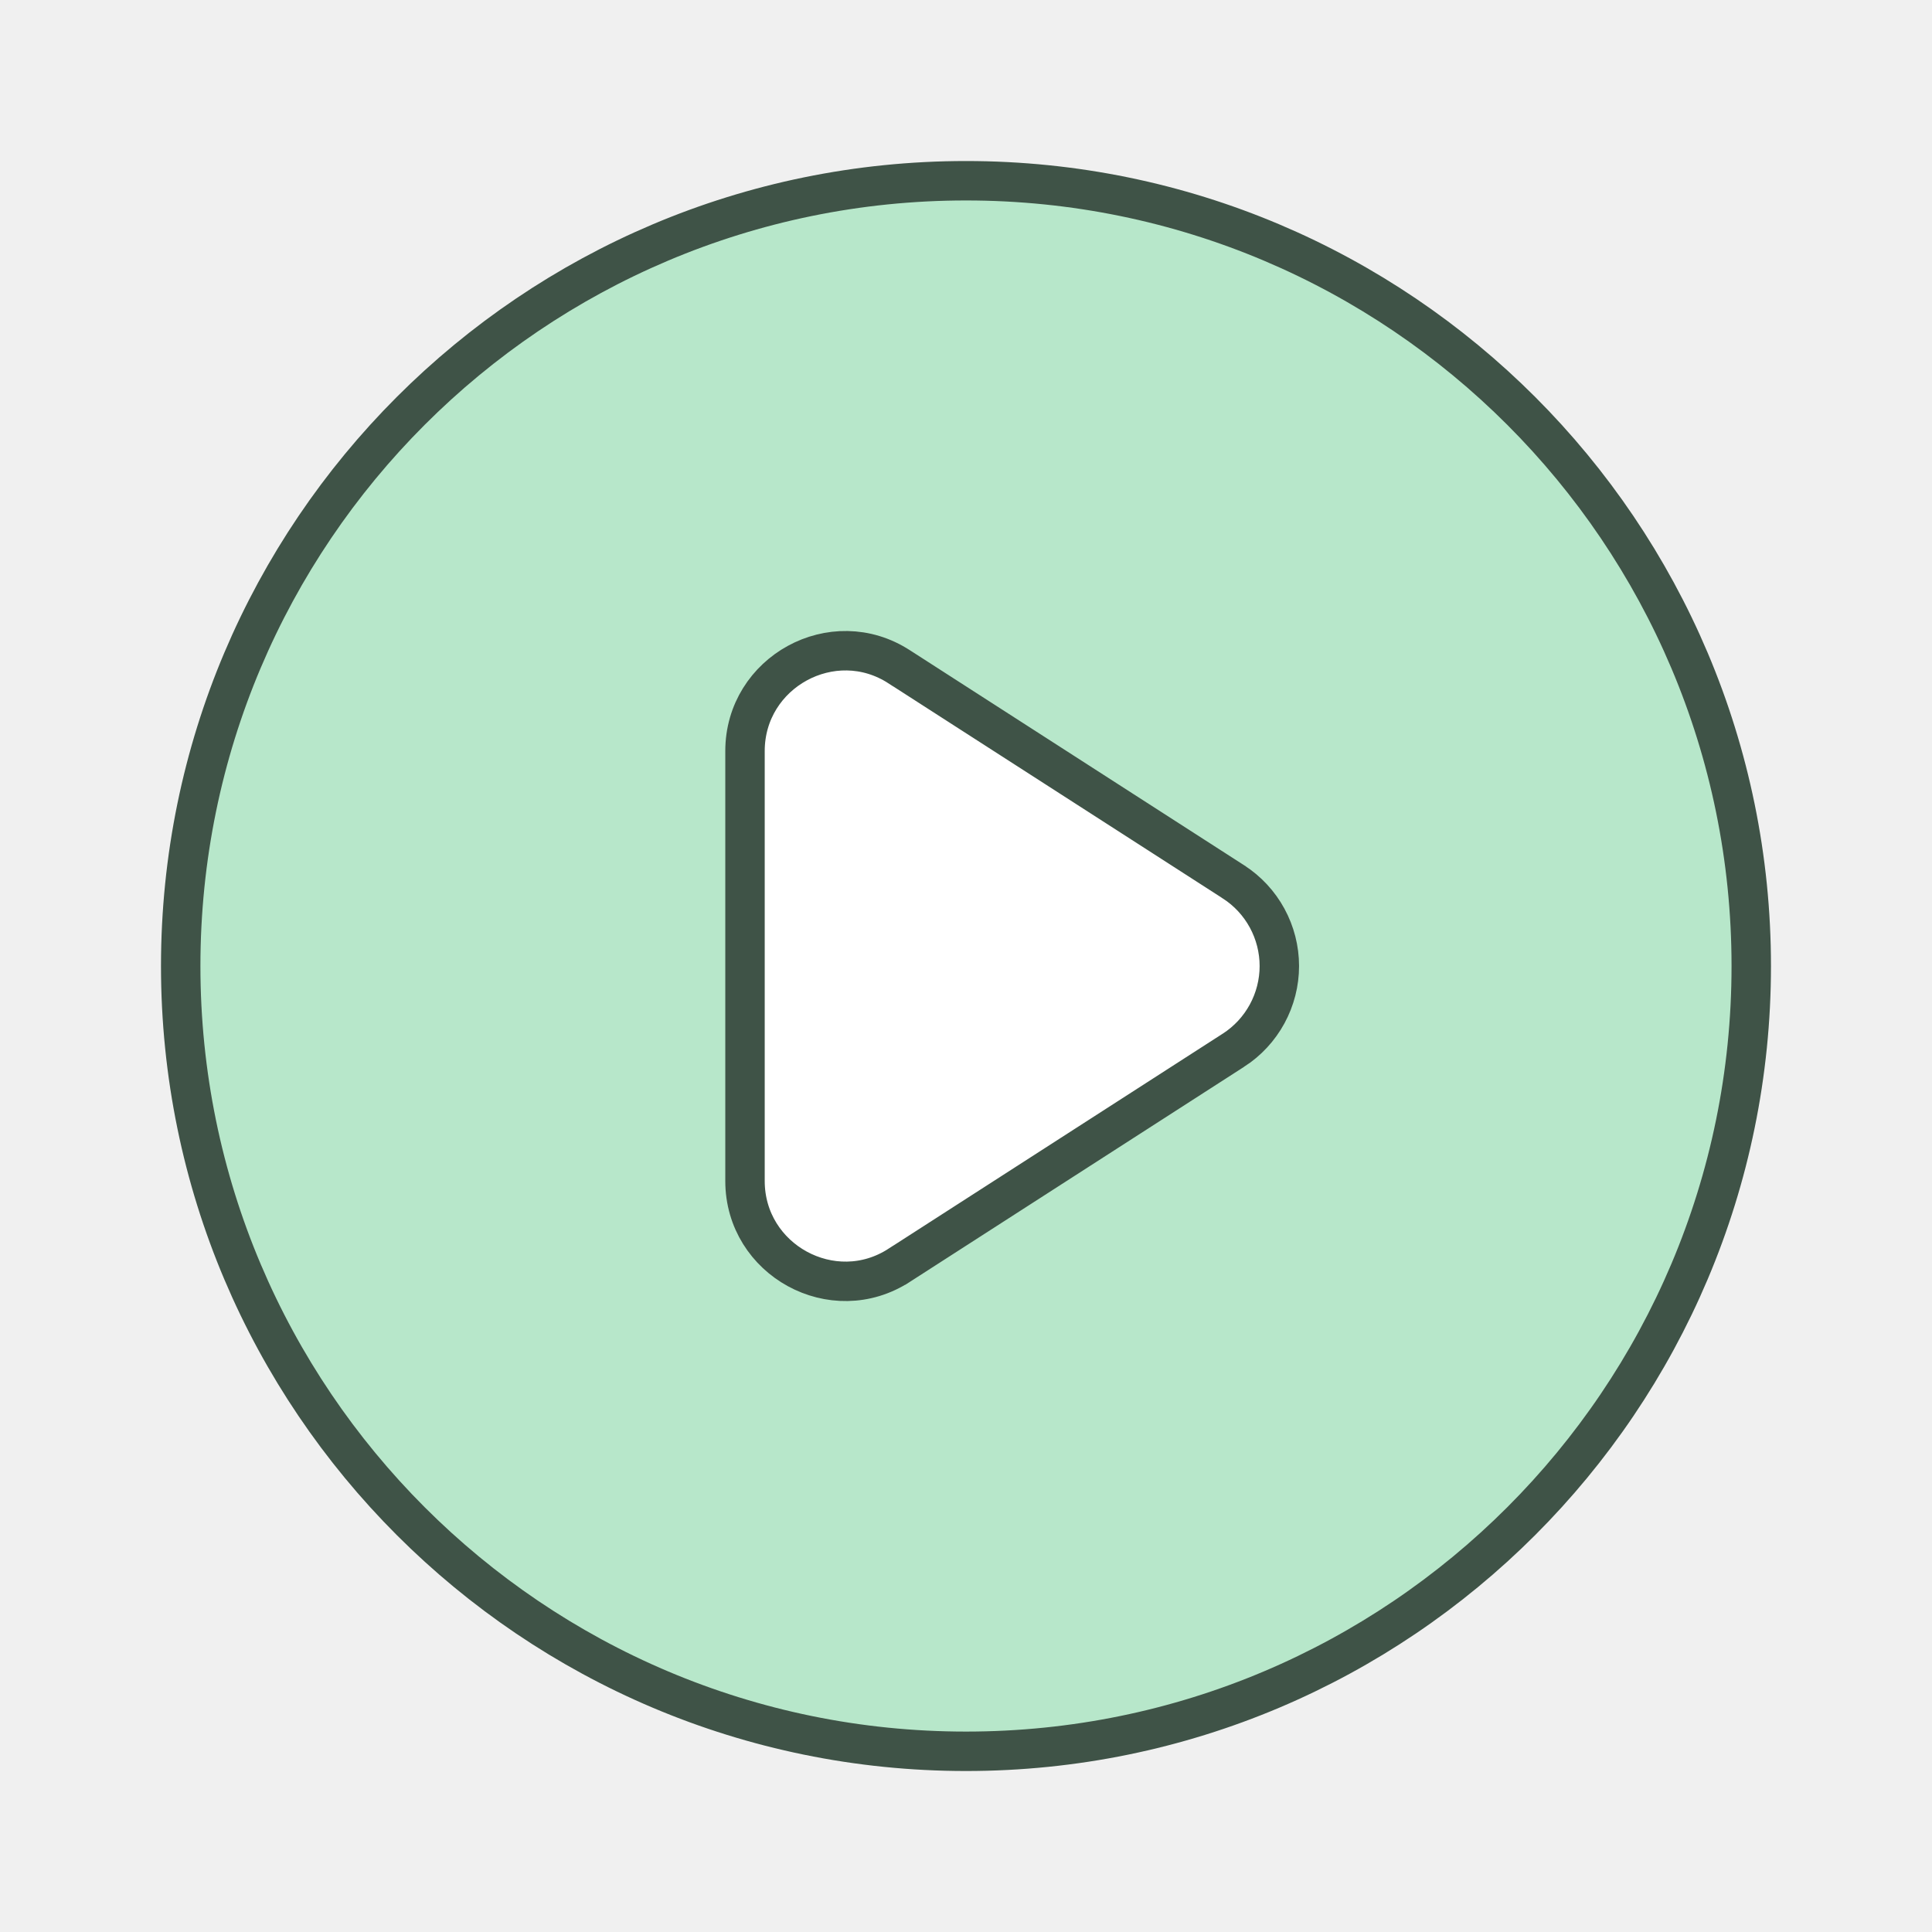
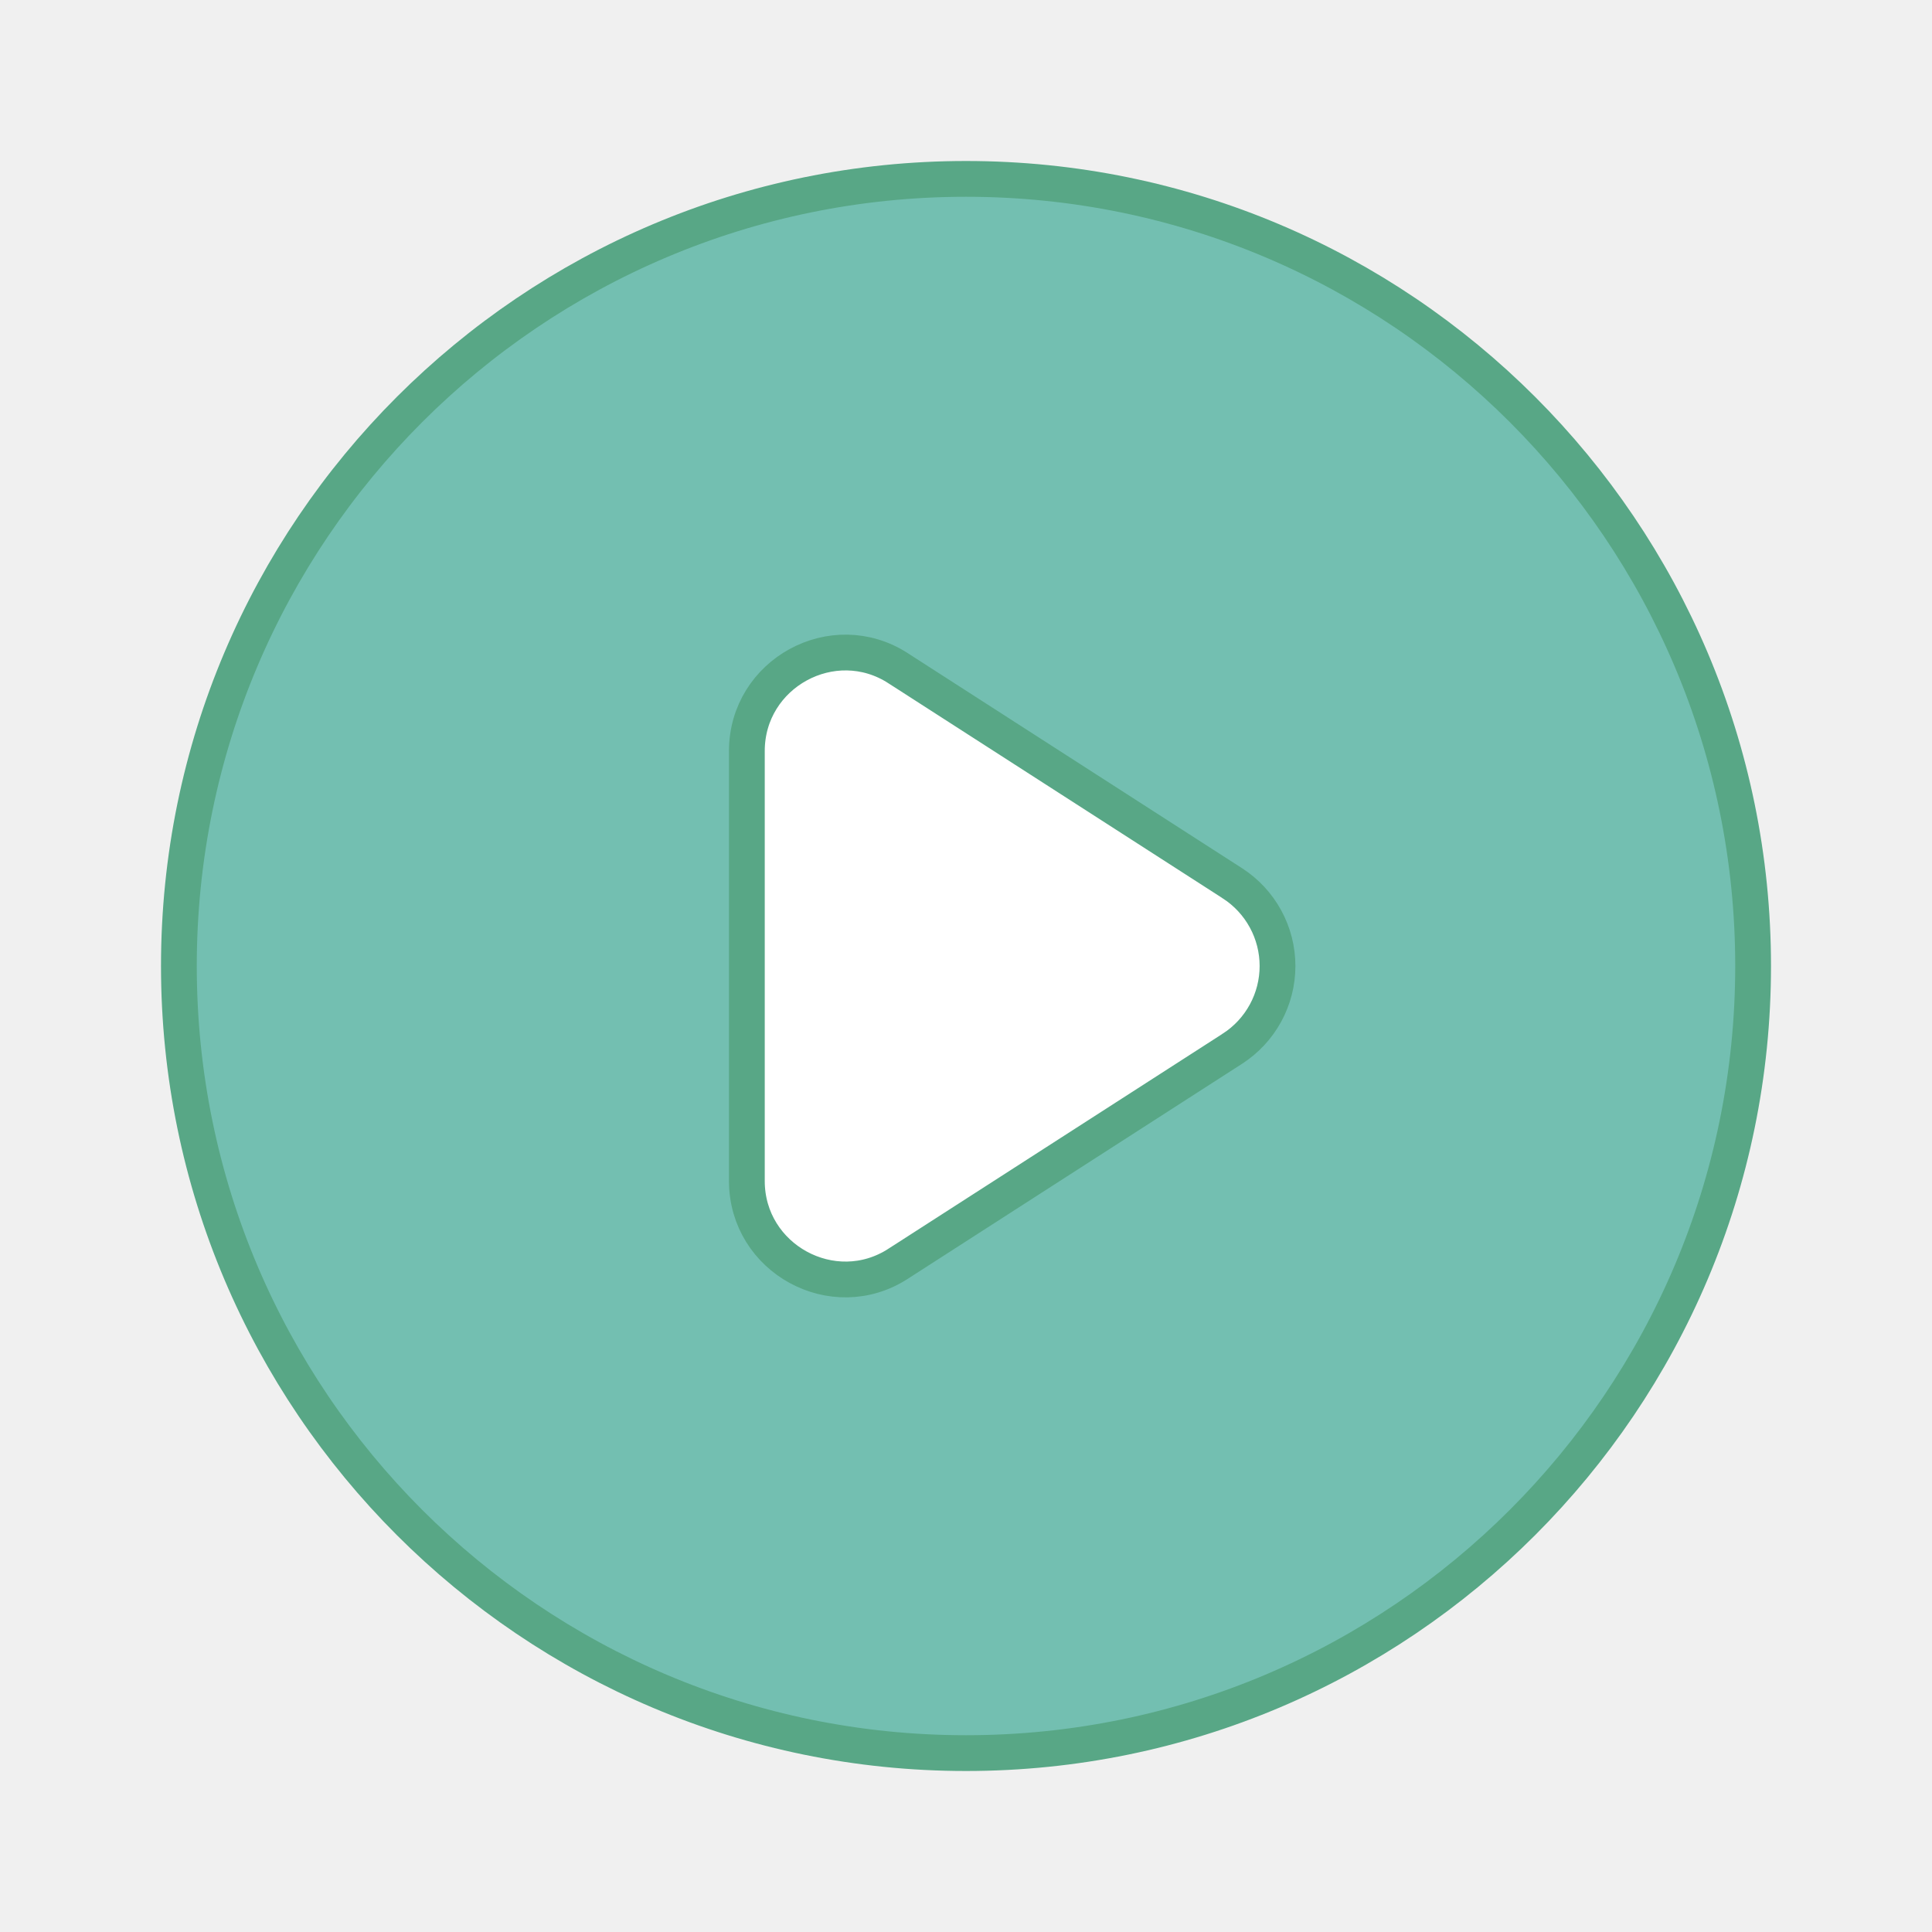
- <svg xmlns="http://www.w3.org/2000/svg" width="49" height="49" viewBox="0 0 49 49" fill="none">
-   <rect x="16" y="16" width="17" height="17" fill="white" />
-   <path d="M31.284 22.366L31.283 22.365L22.813 16.916C22.812 16.915 22.812 16.915 22.811 16.915C21.128 15.819 18.895 17.044 18.895 19.049V29.952C18.895 31.957 21.128 33.182 22.811 32.087C22.812 32.087 22.812 32.086 22.813 32.086L31.283 26.636L31.284 26.636C31.641 26.405 31.934 26.089 32.137 25.716C32.34 25.343 32.447 24.925 32.447 24.501C32.447 24.076 32.34 23.658 32.137 23.285C31.934 22.912 31.641 22.596 31.284 22.366ZM4.583 24.501C4.583 13.507 13.506 4.584 24.5 4.584C35.493 4.584 44.416 13.507 44.416 24.501C44.416 35.495 35.493 44.417 24.5 44.417C13.506 44.417 4.583 35.495 4.583 24.501Z" fill="#B7E7CA" stroke="#3F5347" />
+ <svg xmlns="http://www.w3.org/2000/svg" width="54" height="54" viewBox="0 0 54 54" fill="none">
+   <rect x="17.633" y="17.633" width="18.735" height="18.735" fill="white" />
+   <path d="M34.449 24.69L34.448 24.689L25.113 18.684C25.113 18.683 25.112 18.683 25.112 18.683C23.291 17.498 20.875 18.822 20.875 20.992V33.008C20.875 35.178 23.291 36.502 25.112 35.317C25.112 35.317 25.113 35.317 25.113 35.316L34.448 29.311L34.449 29.31C34.835 29.061 35.152 28.719 35.372 28.315C35.592 27.912 35.707 27.459 35.707 27C35.707 26.541 35.592 26.088 35.372 25.685C35.152 25.281 34.835 24.939 34.449 24.69ZM5 27C5 14.856 14.856 5 27 5C39.144 5 49 14.856 49 27C49 39.144 39.144 49 27 49C14.856 49 5 39.144 5 27Z" fill="#73BFB1" stroke="#58A786" />
</svg>
